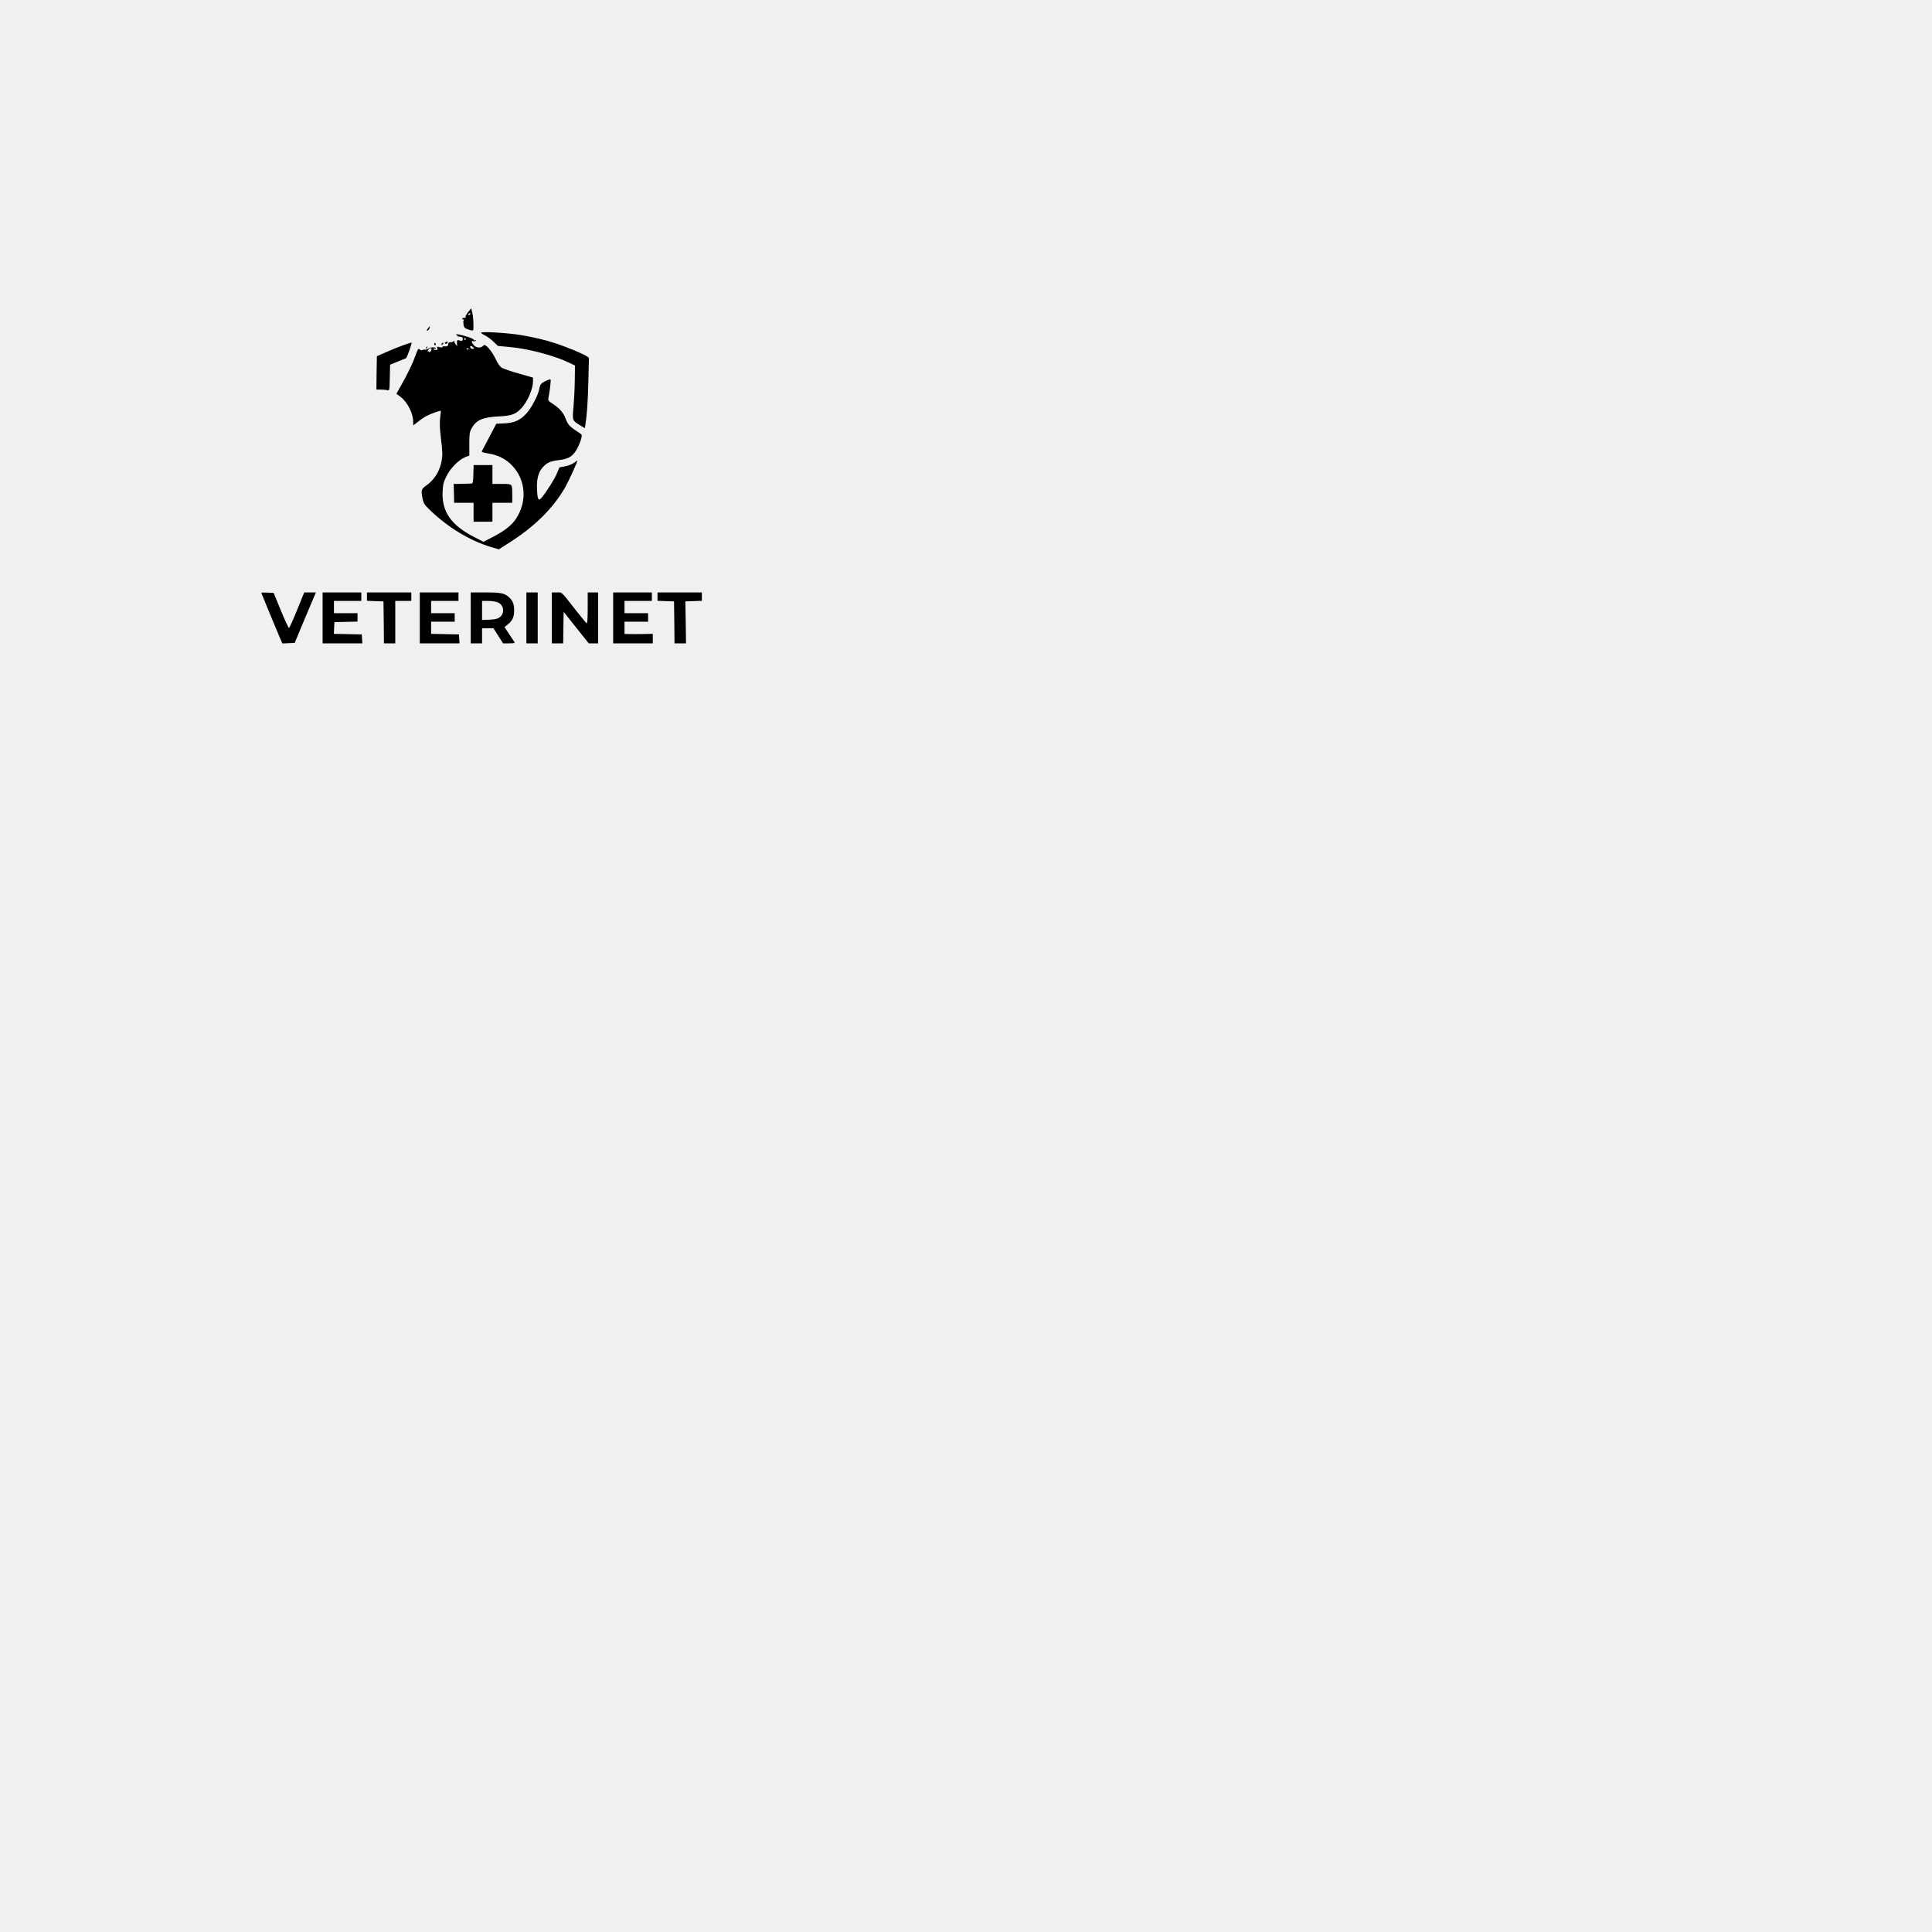
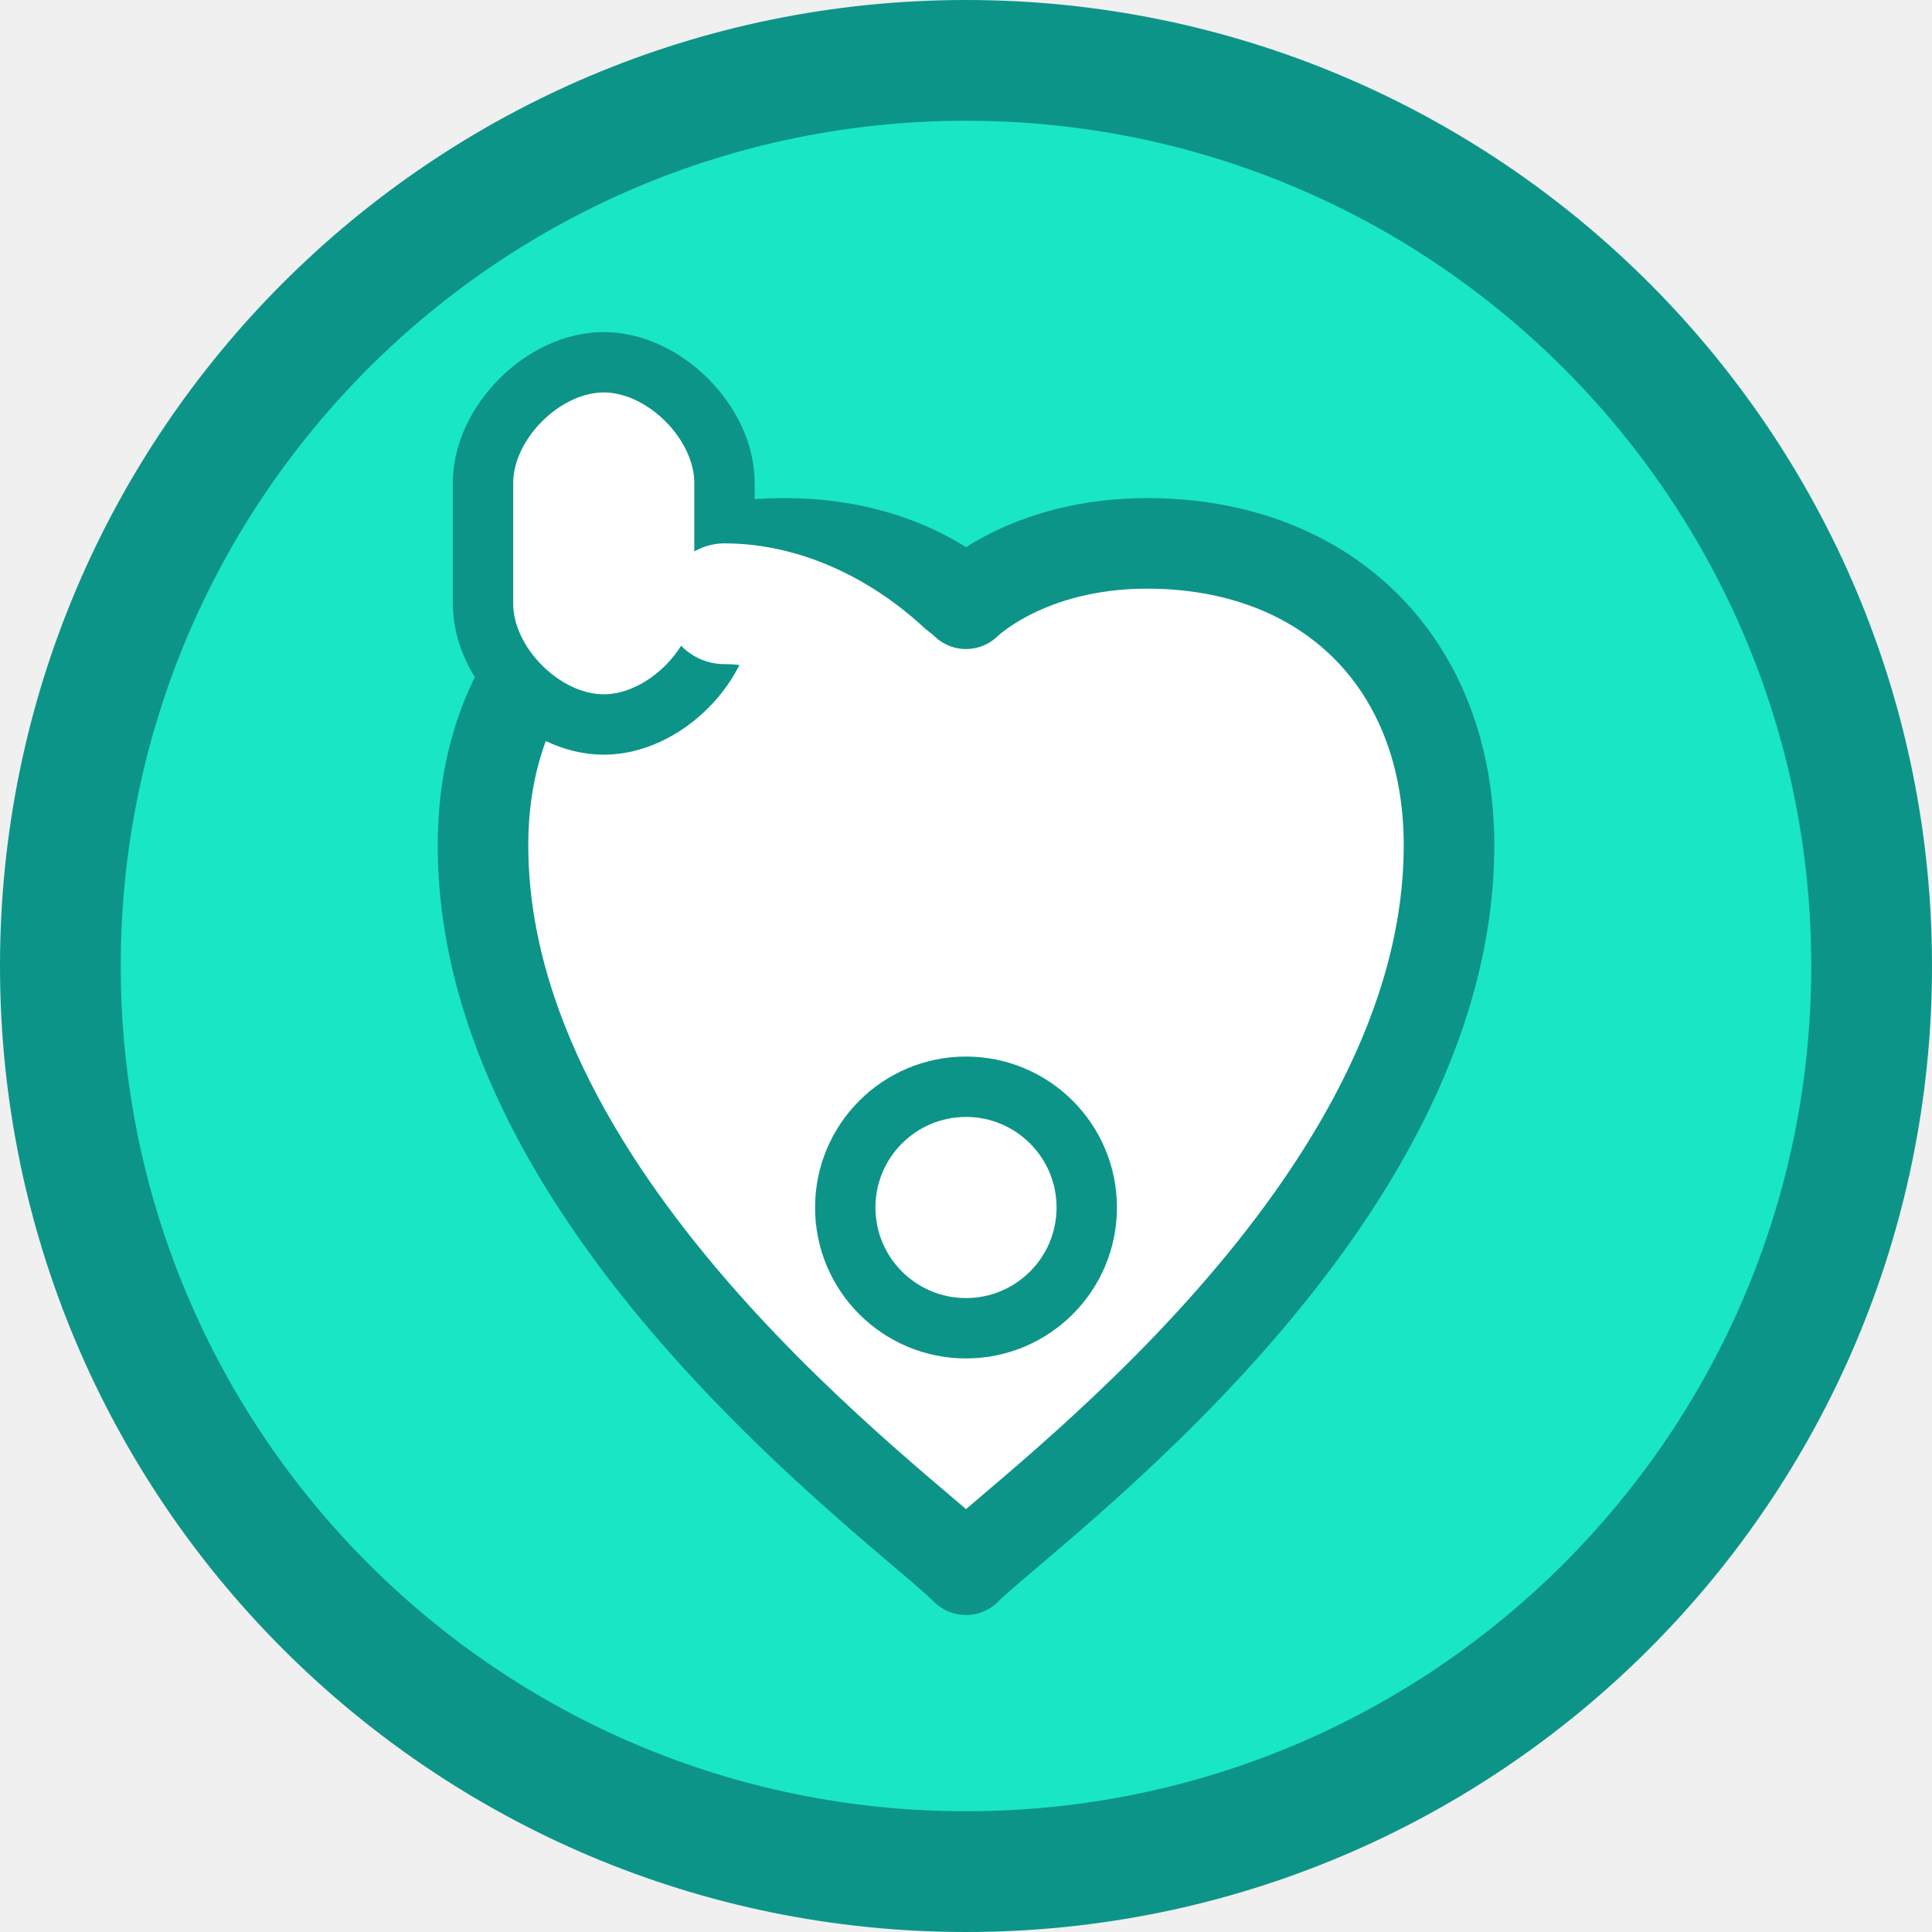
- <svg xmlns="http://www.w3.org/2000/svg" version="1.0" width="2048pt" height="2048pt" viewBox="0 0 2048 2048" preserveAspectRatio="xMidYMid meet">
-   <g transform="translate(0,1024) scale(0.1,-0.1)" fill="#000000" stroke="none">
-     <path d="M4962 6931 c-18 -23 -30 -46 -27 -51 4 -6 3 -10 -2 -9 -19 3 -33 -2 -33 -12 0 -5 4 -7 10 -4 6 3 7 -1 4 -10 -4 -8 -3 -30 0 -49 6 -30 13 -36 51 -49 24 -9 46 -13 49 -9 10 9 5 134 -7 186 l-12 48 -33 -41z m23 -21 c-3 -5 -11 -10 -16 -10 -6 0 -7 5 -4 10 3 6 11 10 16 10 6 0 7 -4 4 -10z" />
-     <path d="M4543 6768 c-21 -27 -24 -38 -10 -32 8 3 17 14 20 25 6 22 3 24 -10 7z" />
-     <path d="M5100 6713 c0 -5 18 -18 40 -28 22 -10 62 -39 89 -65 l49 -47 130 -12 c195 -18 471 -91 627 -167 l60 -29 -2 -160 c-1 -88 -8 -215 -14 -283 -13 -141 -13 -139 72 -192 l48 -29 6 32 c16 102 27 250 32 468 l6 247 -26 17 c-42 27 -203 94 -317 132 -128 42 -235 67 -390 93 -139 22 -410 38 -410 23z" />
-     <path d="M4838 6694 c6 -3 10 -9 8 -13 -3 -4 7 -8 22 -9 33 -3 44 -14 36 -35 -4 -12 -11 -14 -29 -7 -28 11 -33 5 -31 -33 l2 -28 -17 23 c-10 12 -15 27 -11 33 3 5 -1 4 -10 -3 -9 -7 -25 -12 -35 -10 -12 2 -19 -4 -21 -19 -3 -23 -11 -27 -44 -24 -10 1 -18 -2 -18 -8 0 -6 -11 -6 -30 -1 -28 8 -30 7 -25 -11 5 -14 2 -19 -14 -19 -11 0 -23 4 -26 10 -3 6 1 7 9 4 9 -3 16 -2 16 3 0 16 -62 14 -81 -3 -10 -9 -24 -14 -32 -11 -8 3 -20 1 -28 -3 -8 -6 -20 -4 -30 6 -15 13 -19 7 -44 -63 -29 -83 -85 -198 -158 -327 l-45 -80 43 -32 c75 -58 135 -175 135 -266 l0 -38 52 40 c28 23 70 51 92 62 47 24 143 58 148 53 2 -2 -1 -35 -6 -73 -7 -54 -5 -106 9 -227 16 -132 17 -169 7 -227 -19 -112 -79 -208 -168 -268 -49 -35 -53 -49 -33 -142 10 -47 20 -61 83 -121 190 -182 424 -322 648 -388 l76 -22 107 68 c277 176 475 373 602 600 34 61 123 256 123 271 0 3 -16 -7 -34 -21 -21 -16 -60 -31 -95 -38 l-60 -11 -27 -63 c-24 -59 -108 -192 -162 -258 -33 -41 -44 -23 -49 82 -7 108 13 186 59 238 43 49 79 66 167 77 96 12 134 30 176 85 36 47 81 165 70 184 -4 6 -30 26 -59 44 -66 42 -89 69 -111 129 -22 60 -65 110 -134 154 -47 30 -52 37 -48 60 15 75 29 194 23 199 -8 8 -82 -26 -99 -46 -8 -9 -18 -34 -21 -56 -11 -63 -81 -197 -132 -254 -68 -75 -128 -103 -236 -109 l-87 -4 -72 -137 c-40 -75 -76 -143 -80 -151 -6 -12 6 -17 68 -27 101 -16 187 -59 252 -128 144 -152 161 -378 43 -561 -47 -72 -123 -132 -253 -199 l-94 -48 -102 52 c-243 126 -341 268 -331 480 4 78 9 99 41 164 43 86 132 176 201 202 l41 16 0 122 c0 106 3 127 22 162 49 92 117 123 293 131 135 7 178 23 239 89 65 71 121 202 121 285 l0 37 -149 43 c-83 23 -164 51 -181 61 -21 13 -42 43 -66 93 -42 89 -111 167 -128 145 -24 -31 -76 -30 -103 2 -28 33 -29 49 -4 42 10 -3 22 0 25 6 5 7 1 8 -10 4 -10 -4 -15 -2 -11 4 3 5 -23 19 -61 31 -63 21 -152 39 -124 26z m97 -43 c3 -5 2 -12 -3 -15 -5 -3 -9 1 -9 9 0 17 3 19 12 6z m79 -109 c-9 -2 -20 2 -25 9 -13 22 1 29 22 11 18 -15 18 -17 3 -20z m-440 0 c2 -4 -2 -16 -10 -27 -8 -10 -14 -13 -14 -6 0 7 -5 9 -11 5 -8 -4 -8 0 0 15 12 21 26 27 35 13z m396 2 c0 -8 -19 -13 -24 -6 -3 5 1 9 9 9 8 0 15 -2 15 -3z" />
-     <path d="M4722 6611 c-11 -7 -11 -9 1 -14 9 -3 18 1 21 9 6 16 -2 18 -22 5z" />
-     <path d="M4275 6581 c-44 -16 -125 -48 -180 -73 l-100 -44 -3 -177 -2 -177 47 0 c27 0 58 -3 70 -6 22 -6 22 -5 25 132 l3 138 80 33 c44 18 84 34 88 35 11 4 69 168 59 167 -4 0 -43 -13 -87 -28z" />
-     <path d="M4603 6595 c0 -8 4 -15 9 -15 4 0 8 4 8 9 0 6 -4 12 -8 15 -5 3 -9 -1 -9 -9z" />
-     <path d="M4687 6603 c-4 -3 -7 -11 -7 -17 0 -6 5 -5 12 2 6 6 9 14 7 17 -3 3 -9 2 -12 -2z" />
-     <path d="M4516 6553 c-6 -14 -5 -15 5 -6 7 7 10 15 7 18 -3 3 -9 -2 -12 -12z" />
-     <path d="M5018 5213 c-3 -90 -5 -98 -23 -99 -11 -1 -57 -2 -103 -3 l-83 -1 3 -100 2 -100 103 0 103 0 0 -100 0 -100 100 0 100 0 0 100 0 100 105 0 105 0 0 78 c0 127 4 122 -111 122 l-99 0 0 100 0 100 -100 0 -99 0 -3 -97z" />
-     <path d="M2770 3956 c0 -4 153 -376 202 -489 l21 -48 65 3 66 3 81 195 c45 107 96 228 113 268 l31 72 -62 0 -62 0 -76 -187 c-42 -103 -81 -189 -85 -190 -5 -2 -44 81 -86 184 l-77 188 -65 3 c-36 2 -66 1 -66 -2z" />
-     <path d="M3420 3690 l0 -270 211 0 210 0 -3 48 -3 47 -148 3 -148 3 3 62 3 62 123 3 122 3 0 44 0 45 -125 0 -125 0 0 65 0 65 145 0 145 0 0 45 0 45 -205 0 -205 0 0 -270z" />
-     <path d="M3890 3915 l0 -44 88 -3 87 -3 3 -222 2 -223 60 0 60 0 0 225 0 225 85 0 85 0 0 45 0 45 -235 0 -235 0 0 -45z" />
-     <path d="M4450 3690 l0 -270 211 0 210 0 -3 48 -3 47 -147 3 -148 3 0 64 0 65 125 0 125 0 0 45 0 45 -125 0 -125 0 0 65 0 65 145 0 145 0 0 45 0 45 -205 0 -205 0 0 -270z" />
-     <path d="M4990 3690 l0 -270 60 0 60 0 0 80 0 80 60 0 61 0 51 -80 51 -80 64 0 c49 0 62 3 57 13 -4 6 -30 45 -57 86 l-49 73 36 30 c50 41 66 77 66 148 0 65 -14 102 -52 137 -48 45 -87 53 -253 53 l-155 0 0 -270z m286 165 c67 -28 78 -116 20 -159 -21 -16 -46 -22 -107 -25 l-79 -3 0 101 0 101 65 0 c36 0 81 -7 101 -15z" />
-     <path d="M5580 3690 l0 -270 60 0 60 0 0 270 0 270 -60 0 -60 0 0 -270z" />
-     <path d="M5850 3690 l0 -270 60 0 60 0 2 167 3 167 133 -167 133 -167 49 0 50 0 0 270 0 270 -55 0 -55 0 0 -166 c0 -101 -4 -164 -10 -162 -5 2 -53 59 -107 128 -173 221 -151 200 -210 200 l-53 0 0 -270z" />
-     <path d="M6500 3690 l0 -270 210 0 210 0 0 50 0 51 -107 -2 c-60 -1 -127 -1 -150 0 l-43 1 0 65 0 65 125 0 125 0 0 45 0 45 -125 0 -125 0 0 65 0 65 145 0 145 0 0 45 0 45 -205 0 -205 0 0 -270z" />
-     <path d="M6970 3915 l0 -44 88 -3 87 -3 3 -222 2 -223 61 0 61 0 -3 223 -4 222 88 3 87 3 0 44 0 45 -235 0 -235 0 0 -45z" />
-   </g>
+ <svg xmlns="http://www.w3.org/2000/svg" viewBox="0 0 32 32" fill="none">
+   <circle cx="16" cy="16" r="15" fill="#19e6c4" stroke="#0d9488" stroke-width="2" />
+   <path d="M16 26c-1-1-8-6-8-12 0-3 2-5 5-5 2 0 3 1 3 1s1-1 3-1c3 0 5 2 5 5 0 6-7 11-8 12z" fill="#ffffff" stroke="#0d9488" stroke-width="1.5" stroke-linejoin="round" />
+   <path d="M8 8c0-1 1-2 2-2s2 1 2 2v2c0 1-1 2-2 2s-2-1-2-2V8z" fill="#ffffff" stroke="#0d9488" stroke-width="1" />
+   <path d="M12 10c2 0 4 2 4 4v6" stroke="#ffffff" stroke-width="2" stroke-linecap="round" fill="none" />
+   <circle cx="16" cy="20" r="2" fill="#ffffff" stroke="#0d9488" stroke-width="1" />
</svg>
